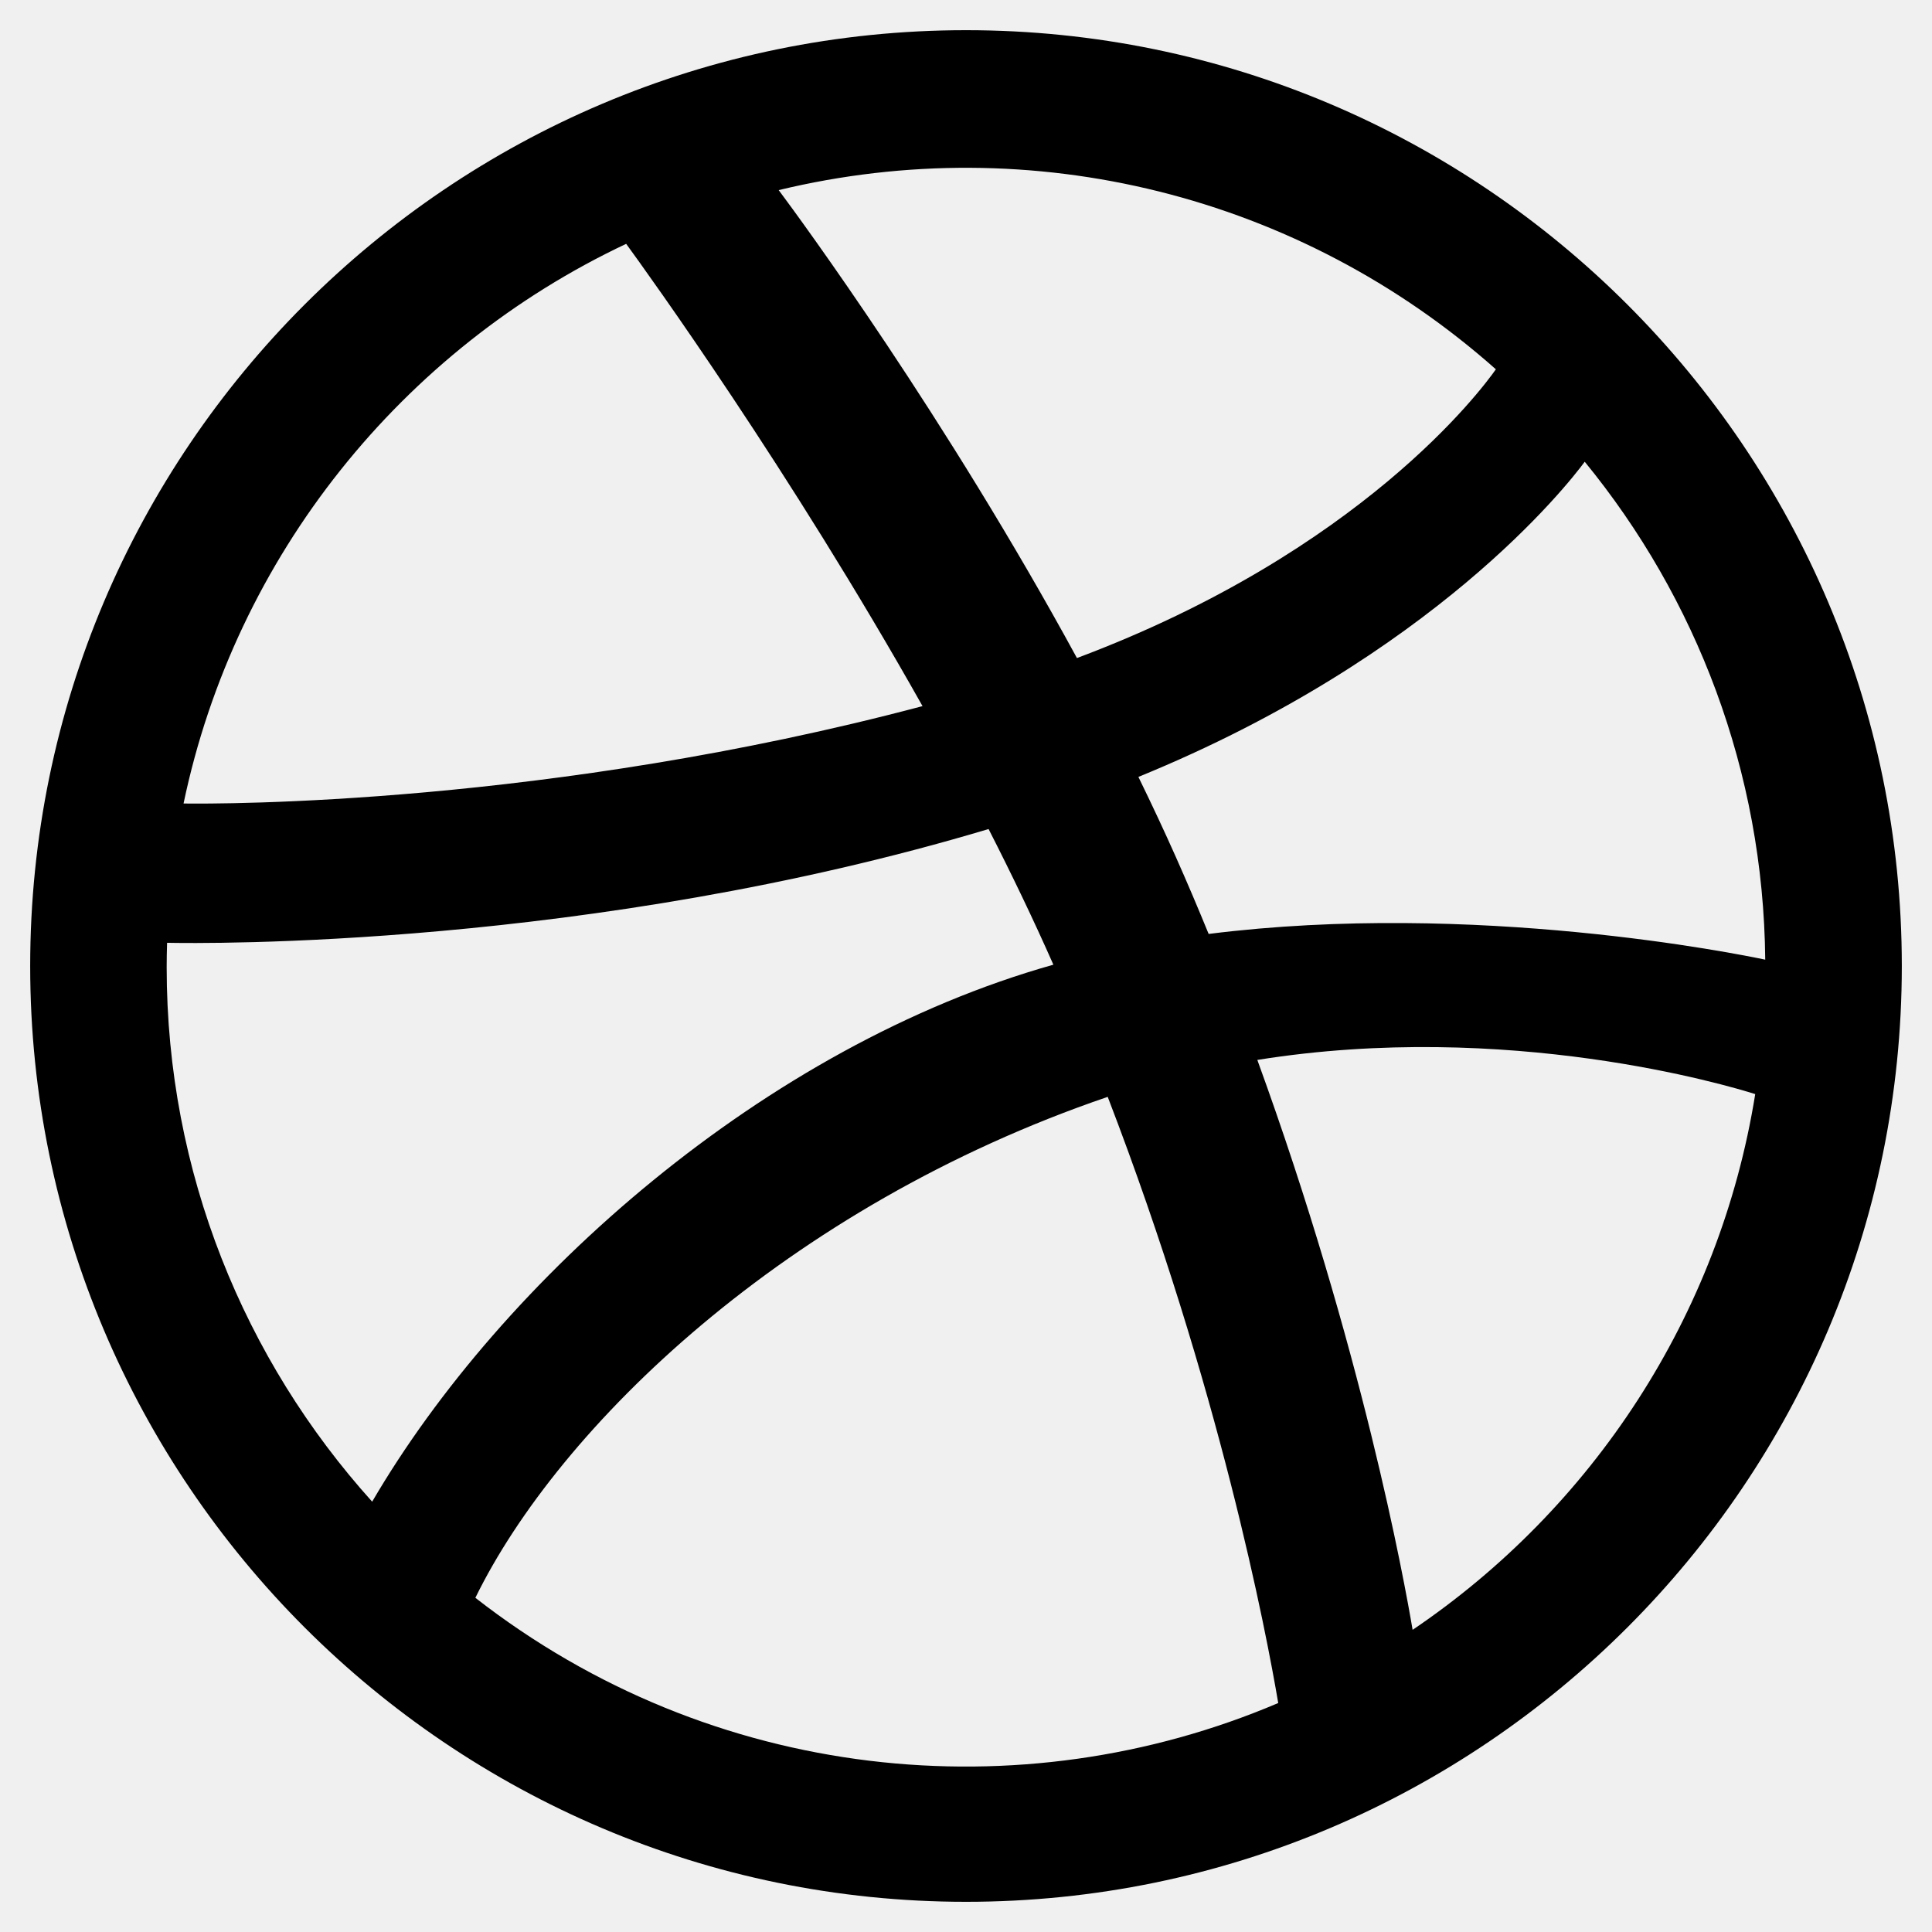
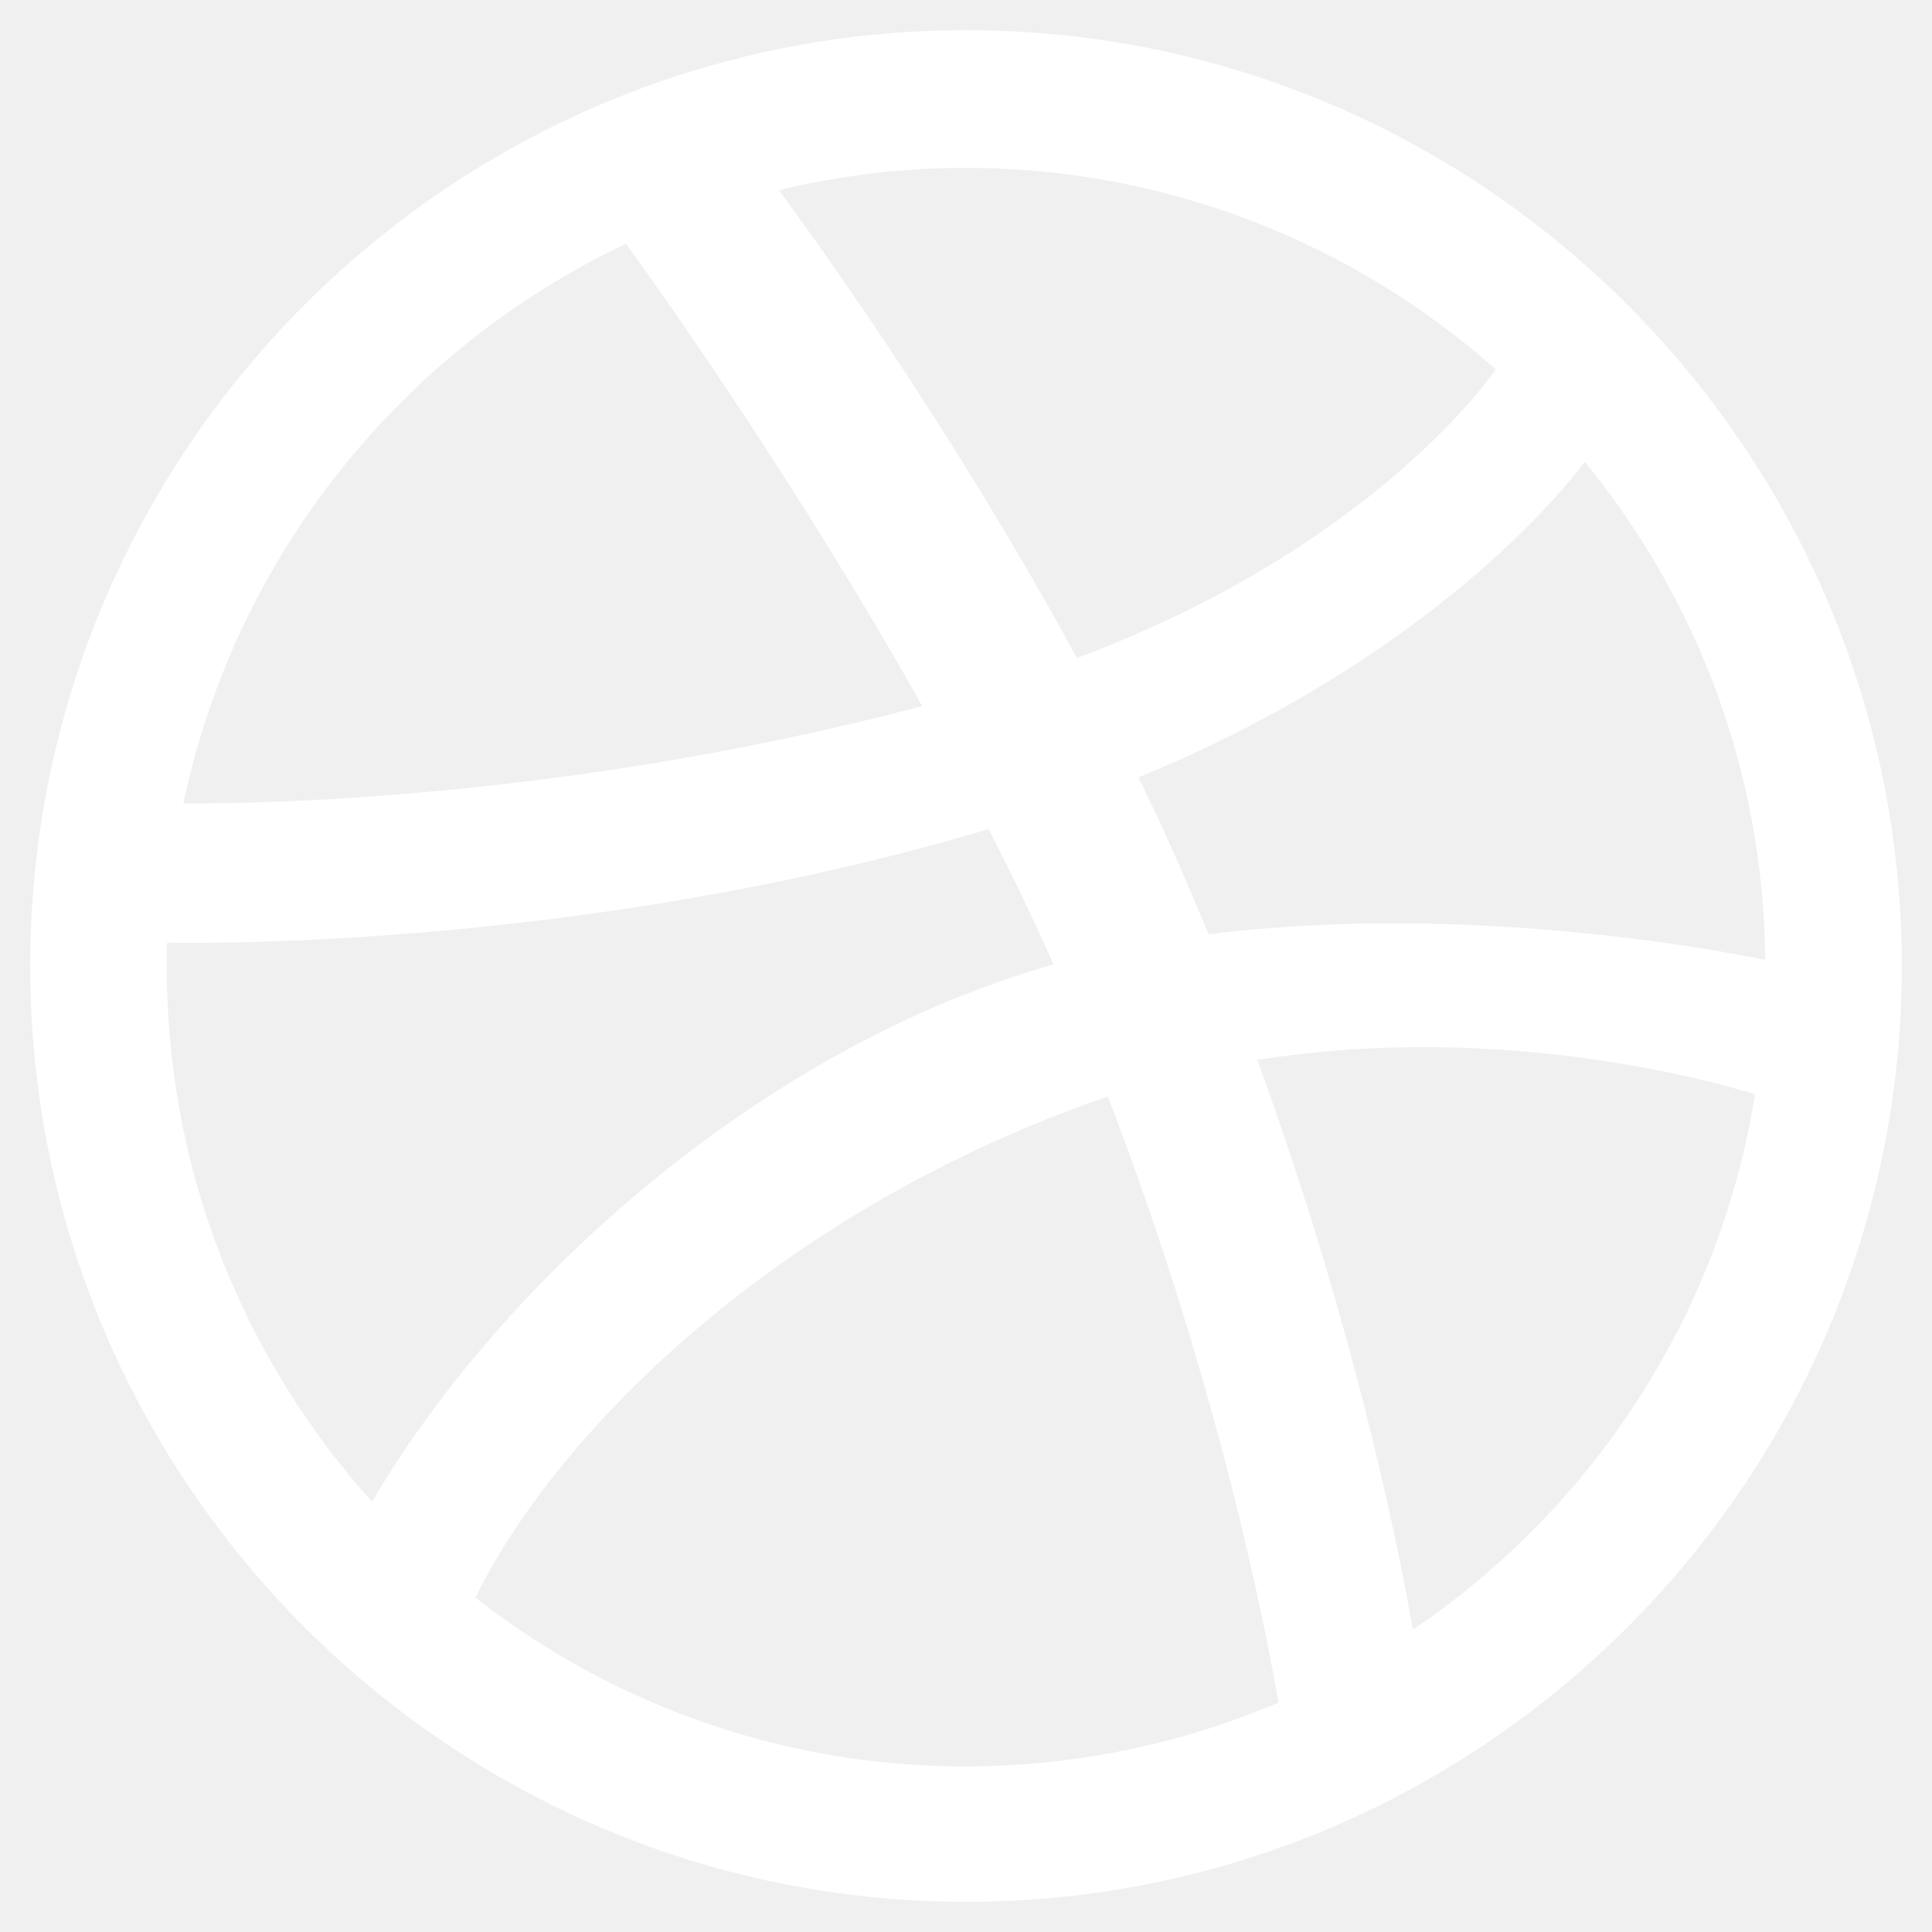
- <svg xmlns="http://www.w3.org/2000/svg" viewBox="0 0 512 512">
-   <path d="M256 8C119.252 8 8 119.252 8 256s111.252 248 248 248 248-111.252 248-248S392.748 8 256 8zm163.97 114.366c29.503 36.046 47.369 81.957 47.835 131.955-6.984-1.477-77.018-15.682-147.502-6.818-5.752-14.041-11.181-26.393-18.617-41.614 78.321-31.977 113.818-77.482 118.284-83.523zM396.421 97.87c-3.81 5.427-35.697 48.286-111.021 76.519-34.712-63.776-73.185-116.168-79.04-124.008 67.176-16.193 137.966 1.27 190.061 47.489zm-230.48-33.25c5.585 7.659 43.438 60.116 78.537 122.509-99.087 26.313-186.36 25.934-195.834 25.809C62.38 147.205 106.678 92.573 165.941 64.62zM44.17 256.323c0-2.166.043-4.322.108-6.473 9.268.19 111.92 1.513 217.706-30.146 6.064 11.868 11.857 23.915 17.174 35.949-76.599 21.575-146.194 83.527-180.531 142.306C64.794 360.405 44.17 310.73 44.17 256.323zm81.807 167.113c22.127-45.233 82.178-103.622 167.579-132.756 29.74 77.283 42.039 142.053 45.189 160.638-68.112 29.013-150.015 21.053-212.768-27.882zm248.38 8.489c-2.171-12.886-13.446-74.897-41.152-151.033 66.38-10.626 124.7 6.768 131.947 9.055-9.442 58.941-43.273 109.844-90.795 141.978z" />
+ <svg xmlns="http://www.w3.org/2000/svg" version="1.1" id="Layer_1" x="0px" y="0px" viewBox="0 0 512 512" style="enable-background:new 0 0 512 512;" xml:space="preserve">
+   <style type="text/css">
+ 	.st0{fill:#FFFFFF;}
+ </style>
+   <path class="st0" d="M256,8C119.3,8,8,119.3,8,256s111.3,248,248,248s248-111.3,248-248S392.7,8,256,8z M420,122.4  c29.5,36,47.4,82,47.8,132c-7-1.5-77-15.7-147.5-6.8c-5.8-14-11.2-26.4-18.6-41.6C380,173.9,415.5,128.4,420,122.4L420,122.4z   M396.4,97.9c-3.8,5.4-35.7,48.3-111,76.5c-34.7-63.8-73.2-116.2-79-124C273.5,34.2,344.3,51.7,396.4,97.9z M165.9,64.6  c5.6,7.7,43.4,60.1,78.5,122.5c-99.1,26.3-186.4,25.9-195.8,25.8C62.4,147.2,106.7,92.6,165.9,64.6z M44.2,256.3  c0-2.2,0-4.3,0.1-6.5c9.3,0.2,111.9,1.5,217.7-30.1c6.1,11.9,11.9,23.9,17.2,35.9C202.6,277.2,133,339.2,98.6,398  C64.8,360.4,44.2,310.7,44.2,256.3z M126,423.4c22.1-45.2,82.2-103.6,167.6-132.8c29.7,77.3,42,142.1,45.2,160.6  C270.6,480.3,188.7,472.4,126,423.4z M374.4,431.9c-2.2-12.9-13.4-74.9-41.2-151c66.4-10.6,124.7,6.8,131.9,9.1  C455.7,348.9,421.9,399.8,374.4,431.9z" />
</svg>
